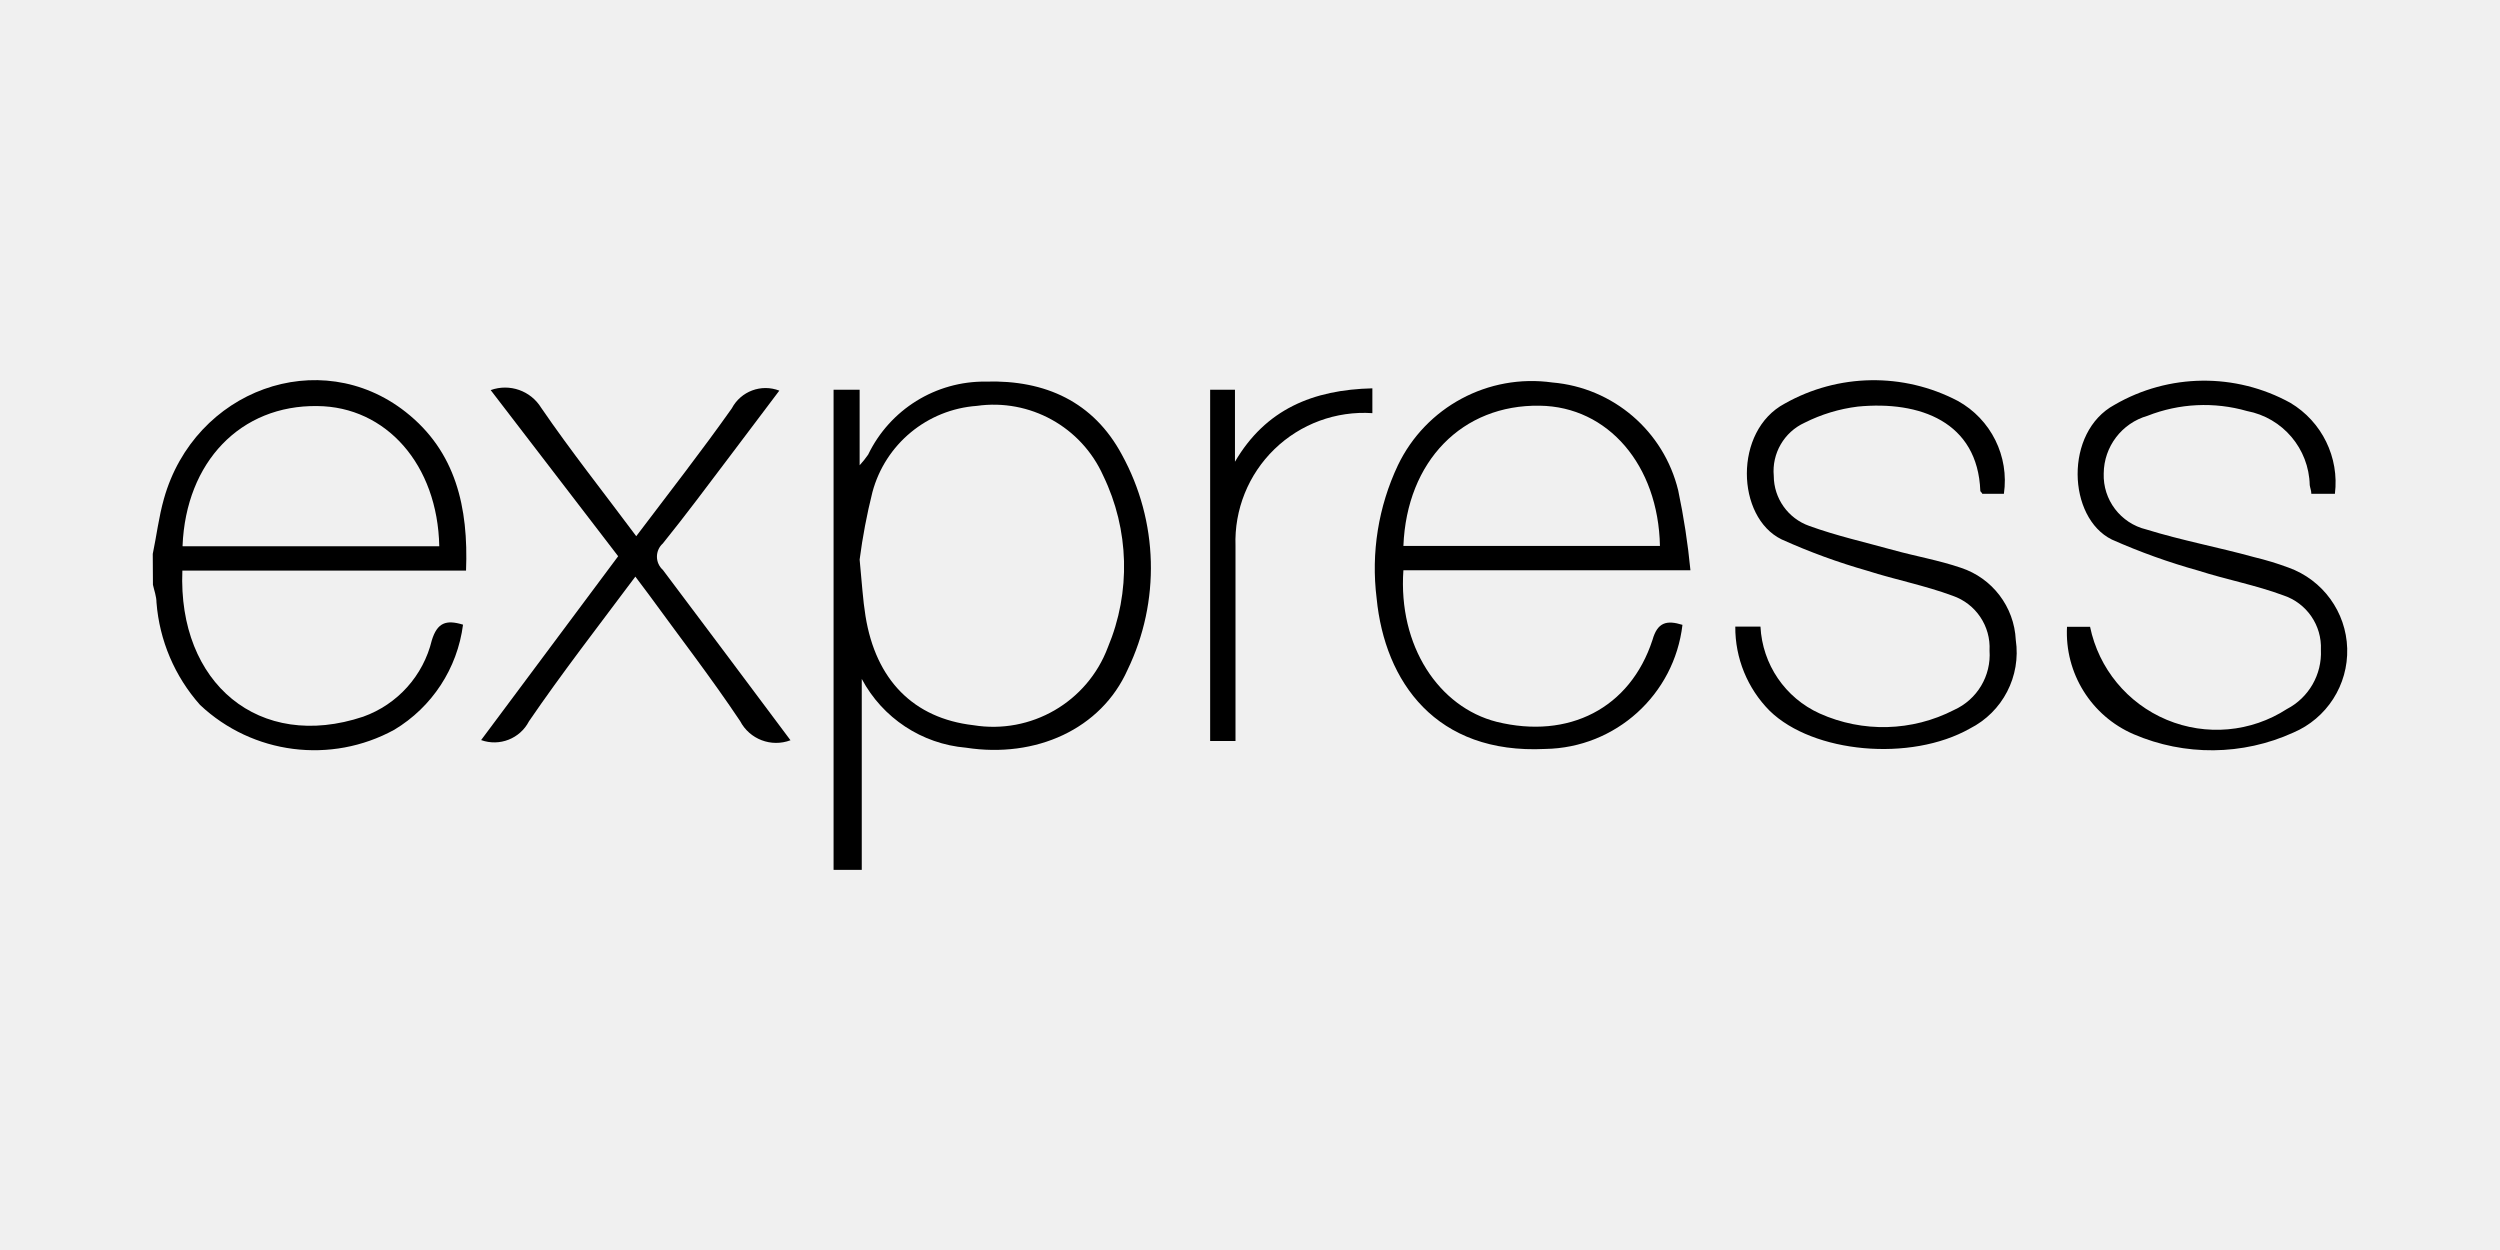
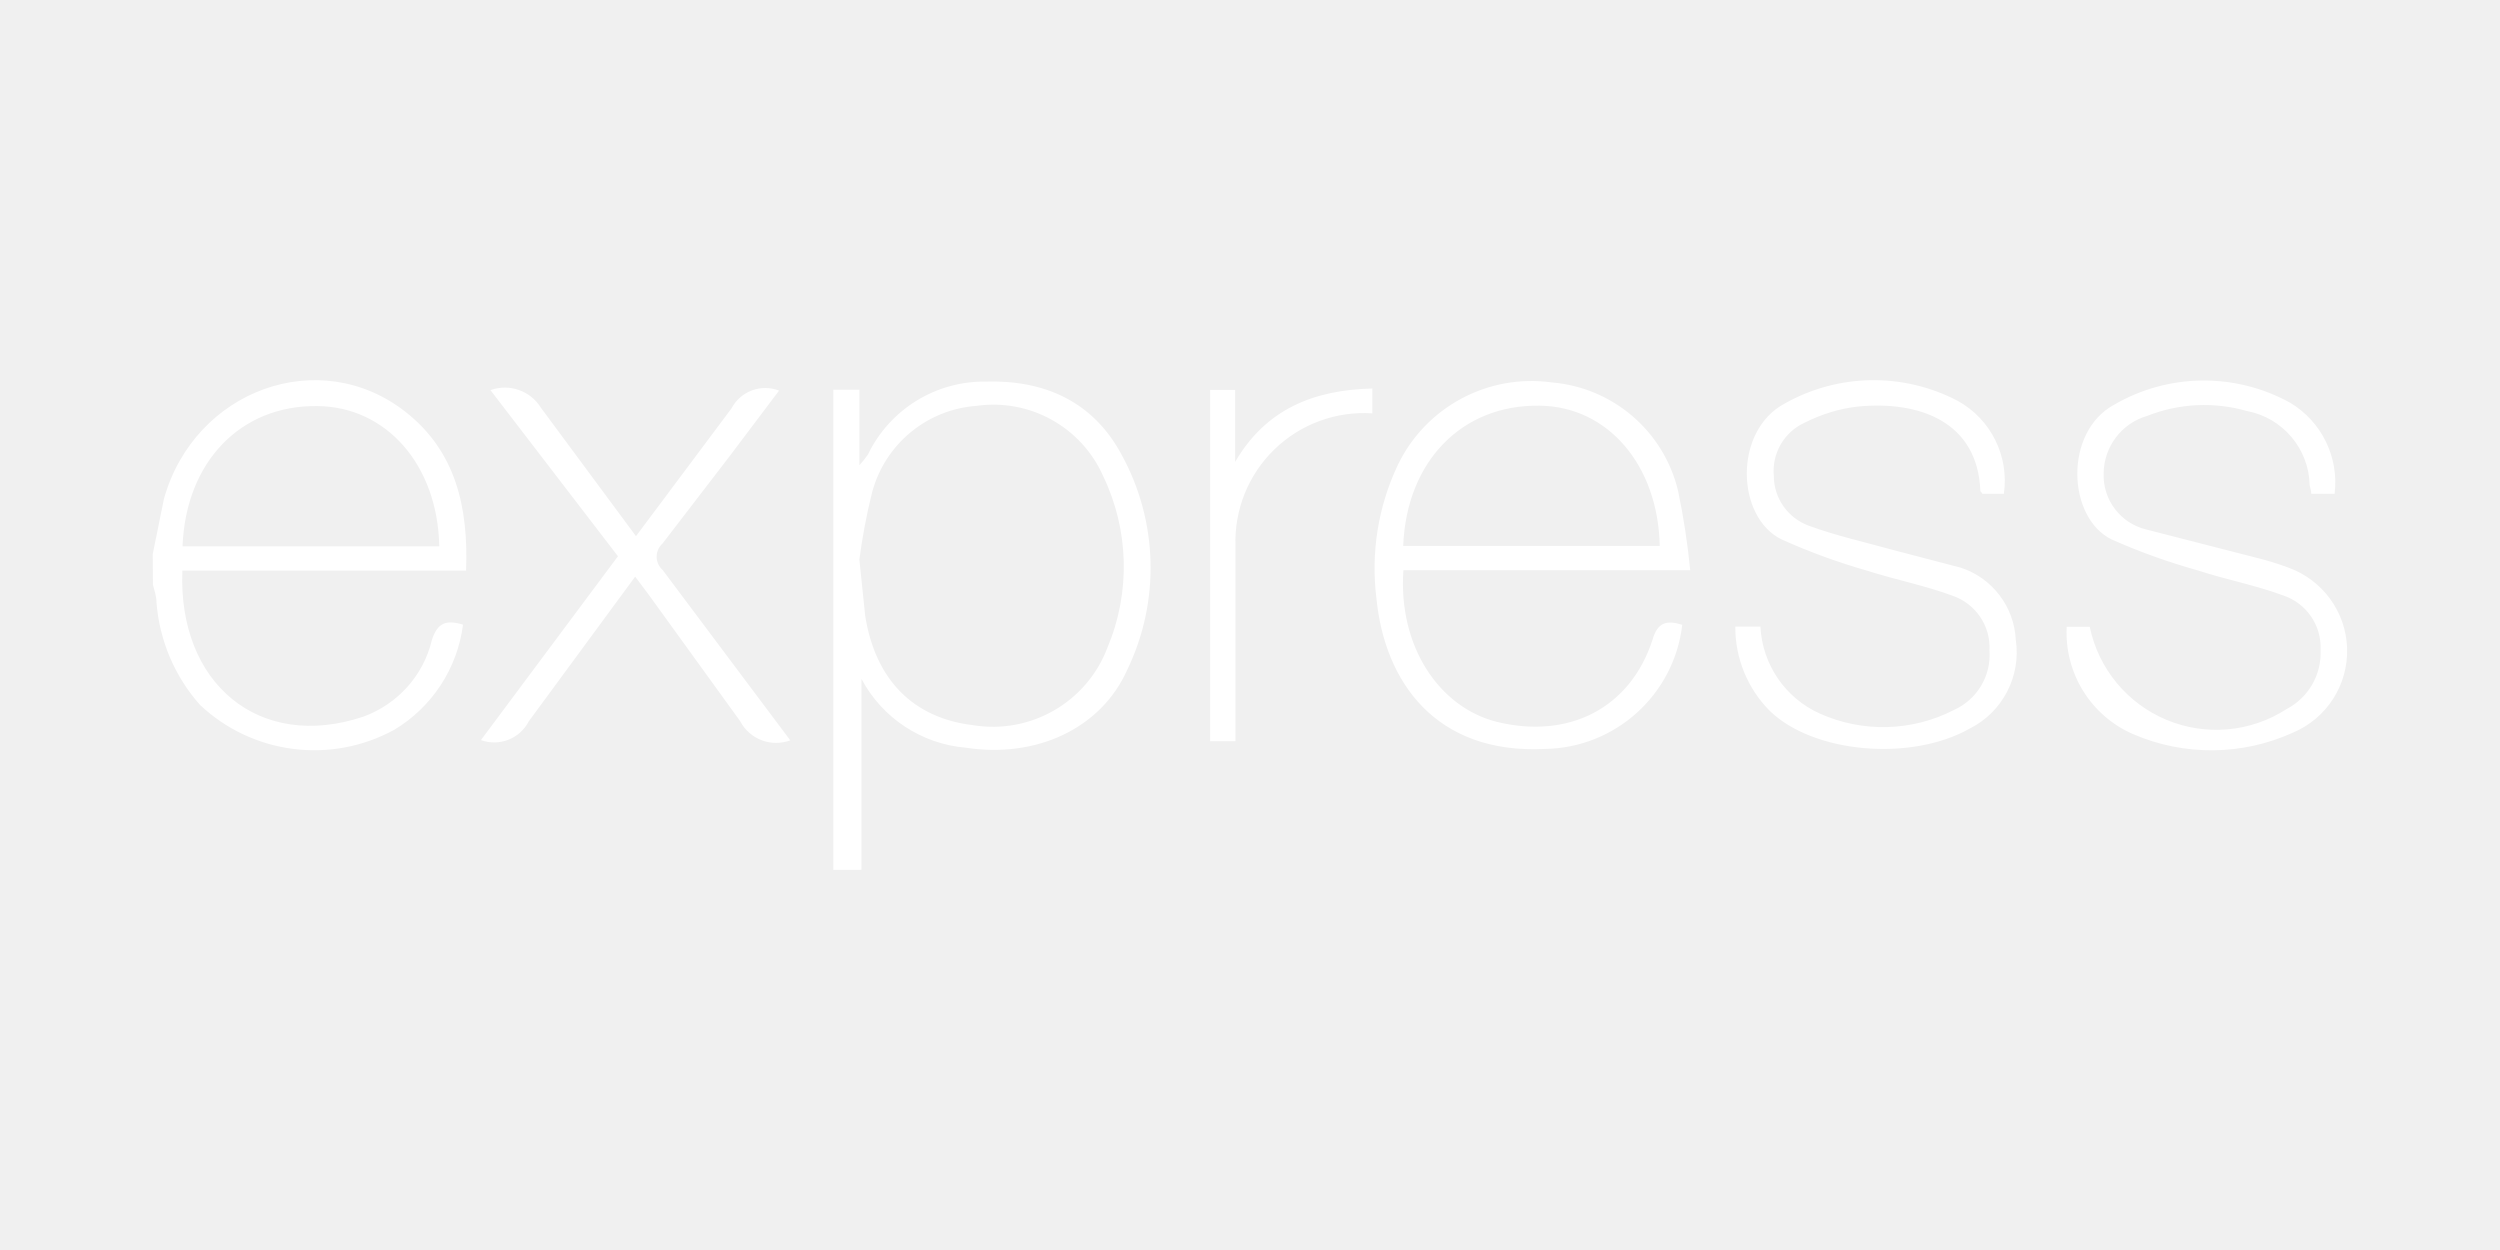
- <svg xmlns="http://www.w3.org/2000/svg" id="Express" viewBox="0 0 120 60" version="1.1" width="120" height="60">
-   <defs id="defs22" />
-   <g id="original-wordmark" transform="matrix(0.8510153,0,0,0.8510153,5.519842,-24.47269)">
-     <path d="M 40.53,77.82 V 50.74 H 42 V 55 a 5.57,5.57 0 0 0 0.48,-0.6 7.28,7.28 0 0 1 6.64,-4.12 c 3.35,-0.1 6.07,1.14 7.67,4.12 a 13.24,13.24 0 0 1 0.32,12.14 c -1.49,3.34 -5.17,5 -9.11,4.39 A 7.37,7.37 0 0 1 42.12,67.05 V 77.82 Z M 42,60.32 c 0.13,1.32 0.18,2.26 0.33,3.18 0.58,3.62 2.72,5.77 6.08,6.16 A 6.91,6.91 0 0 0 56,65.27 11.77,11.77 0 0 0 55.74,55.59 6.77,6.77 0 0 0 48.61,51.65 6.59,6.59 0 0 0 42.72,56.52 33.4,33.4 0 0 0 42,60.32 Z" id="path4" />
-     <path d="m 88.41,64 a 7.92,7.92 0 0 1 -7.74,7 c -6.16,0.31 -9.05,-3.78 -9.51,-8.5 a 13.62,13.62 0 0 1 1.2,-7.5 8.37,8.37 0 0 1 8.71,-4.67 8,8 0 0 1 7.1,6.09 41.09,41.09 0 0 1 0.69,4.5 H 72.67 c -0.3,4.28 2,7.72 5.26,8.55 4.06,1 7.53,-0.76 8.79,-4.62 C 87,63.86 87.51,63.72 88.41,64 Z M 72.67,59.55 h 14.47 c -0.09,-4.56 -2.93,-7.86 -6.78,-7.91 -4.36,-0.07 -7.5,3.11 -7.69,7.91 z" id="path6" />
-     <path d="m 91.39,64.1 h 1.42 a 5.69,5.69 0 0 0 3.34,4.9 8.73,8.73 0 0 0 7.58,-0.2 3.41,3.41 0 0 0 2,-3.35 3.09,3.09 0 0 0 -2.08,-3.09 c -1.56,-0.58 -3.22,-0.9 -4.81,-1.41 A 35.25,35.25 0 0 1 94,59.18 c -2.56,-1.25 -2.72,-6.12 0.18,-7.66 a 10.21,10.21 0 0 1 9.76,-0.15 5.14,5.14 0 0 1 2.6,5.24 h -1.22 c 0,-0.06 -0.11,-0.11 -0.11,-0.17 -0.15,-3.89 -3.41,-5.09 -6.91,-4.75 a 9.17,9.17 0 0 0 -3,0.91 3,3 0 0 0 -1.74,3 3,3 0 0 0 2,2.82 c 1.54,0.56 3.15,0.92 4.73,1.36 1.27,0.35 2.59,0.58 3.82,1 a 4.51,4.51 0 0 1 3.1,4.07 4.81,4.81 0 0 1 -2.59,5 c -3.34,1.89 -8.84,1.39 -11.29,-1 A 6.67,6.67 0 0 1 91.39,64.1 Z" id="path8" />
-     <path d="m 125.21,56.61 h -1.33 c 0,-0.18 -0.07,-0.34 -0.09,-0.49 a 4.35,4.35 0 0 0 -3.54,-4.18 8.73,8.73 0 0 0 -5.61,0.27 3.41,3.41 0 0 0 -2.47,3.25 3.14,3.14 0 0 0 2.4,3.16 c 2,0.62 4.05,1 6.08,1.56 a 17,17 0 0 1 1.94,0.59 5,5 0 0 1 0.27,9.31 11.13,11.13 0 0 1 -9,0.09 6.24,6.24 0 0 1 -3.76,-6.06 h 0.56 0.74 a 7.29,7.29 0 0 0 11.1,4.64 3.57,3.57 0 0 0 1.92,-3.34 3.09,3.09 0 0 0 -2.11,-3.07 c -1.56,-0.58 -3.22,-0.89 -4.81,-1.4 a 35.43,35.43 0 0 1 -4.87,-1.75 c -2.5,-1.23 -2.7,-6.06 0.15,-7.6 a 10.07,10.07 0 0 1 9.92,-0.11 5.23,5.23 0 0 1 2.51,5.13 z" id="path10" />
-     <path d="M 38.1,70.51 A 2.29,2.29 0 0 1 35.26,69.43 C 33.63,66.99 31.83,64.66 30.1,62.28 l -0.75,-1 c -2.06,2.76 -4.12,5.41 -6,8.16 a 2.2,2.2 0 0 1 -2.7,1.06 l 7.73,-10.37 -7.19,-9.37 a 2.39,2.39 0 0 1 2.85,1 c 1.67,2.44 3.52,4.77 5.36,7.24 1.85,-2.45 3.68,-4.79 5.39,-7.21 a 2.15,2.15 0 0 1 2.68,-1 l -2.79,3.7 c -1.25,1.65 -2.48,3.31 -3.78,4.92 a 1,1 0 0 0 0,1.49 c 2.39,3.17 4.76,6.35 7.2,9.61 z" id="path12" />
-     <path d="m 70.92,50.66 v 1.4 a 7.25,7.25 0 0 0 -7.72,7.49 q 0,4.94 0,9.88 c 0,0.35 0,0.7 0,1.12 H 61.77 V 50.74 h 1.4 v 4.06 c 1.73,-2.96 4.4,-4.06 7.75,-4.14 z" id="path14" />
-     <path d="m 2.13,60 c 0.21,-1 0.34,-2.09 0.63,-3.11 1.73,-6.15 8.78,-8.71 13.63,-4.9 2.84,2.23 3.55,5.39 3.41,8.95 H 3.8 C 3.54,67.3 8.13,71.14 14,69.18 a 6.09,6.09 0 0 0 3.87,-4.31 c 0.31,-1 0.81,-1.17 1.76,-0.88 A 8.12,8.12 0 0 1 15.75,69.92 9.4,9.4 0 0 1 4.8,68.52 9.85,9.85 0 0 1 2.34,62.74 c 0,-0.34 -0.13,-0.68 -0.2,-1 Q 2.13,60.85 2.13,60 Z M 3.82,59.57 H 18.29 C 18.2,54.96 15.29,51.69 11.41,51.66 7.09,51.6 4,54.8 3.81,59.55 Z" id="path16" />
-   </g>
+ <svg xmlns="http://www.w3.org/2000/svg" width="120" height="60">
+   <path fill="#fff" d="M40 41.753V18.708h1.25v3.625a4.74 4.74 0 0 0 .408-.511c1.044-2.166 3.246-3.533 5.65-3.506 2.85-.085 5.166.97 6.527 3.506a11.27 11.27 0 0 1 .272 10.331c-1.268 2.842-4.4 4.255-7.753 3.736a6.27 6.27 0 0 1-5.004-3.302v9.165zm1.25-14.893l.28 2.706c.494 3.08 2.315 4.9 5.174 5.242a5.88 5.88 0 0 0 6.459-3.736c1.112-2.65 1.03-5.65-.22-8.238a5.76 5.76 0 0 0-6.068-3.353 5.61 5.61 0 0 0-5.012 4.144 28.62 28.62 0 0 0-.613 3.234zm39.498 3.132a6.74 6.74 0 0 1-6.587 5.957c-5.242.264-7.702-3.217-8.093-7.234a11.59 11.59 0 0 1 1.021-6.383 7.12 7.12 0 0 1 7.412-3.974 6.81 6.81 0 0 1 6.042 5.183 34.97 34.97 0 0 1 .587 3.83H67.363c-.255 3.642 1.702 6.57 4.476 7.276 3.455.85 6.408-.647 7.48-3.932.238-.843.672-.962 1.438-.723zm-13.395-3.787h12.314c-.077-3.88-2.493-6.7-5.77-6.732-3.7-.06-6.383 2.647-6.544 6.732zm15.94 3.872H84.5a4.84 4.84 0 0 0 2.842 4.17 7.43 7.43 0 0 0 6.451-.17 2.9 2.9 0 0 0 1.702-2.851 2.63 2.63 0 0 0-1.77-2.63c-1.328-.494-2.74-.766-4.093-1.2a30 30 0 0 1-4.119-1.506c-2.18-1.064-2.315-5.208.153-6.52a8.69 8.69 0 0 1 8.306-.128c1.594.88 2.475 2.657 2.213 4.46H95.15c0-.05-.094-.094-.094-.145-.128-3.3-2.902-4.332-5.88-4.042-.9.1-1.753.372-2.553.774a2.55 2.55 0 0 0-1.48 2.553 2.55 2.55 0 0 0 1.702 2.4c1.3.477 2.68.783 4.025 1.157l3.25.85a3.84 3.84 0 0 1 2.638 3.464c.26 1.745-.63 3.46-2.204 4.255-2.842 1.608-7.523 1.183-9.608-.85-1.067-1.073-1.662-2.53-1.65-4.042zm28.78-6.374h-1.132c0-.153-.06-.3-.077-.417a3.7 3.7 0 0 0-3.013-3.557 7.43 7.43 0 0 0-4.774.23 2.9 2.9 0 0 0-2.102 2.766 2.67 2.67 0 0 0 2.042 2.689l5.174 1.328a14.39 14.39 0 0 1 1.65.502c1.65.6 2.77 2.132 2.82 3.883a4.25 4.25 0 0 1-2.6 4.04 9.47 9.47 0 0 1-7.659.077 5.31 5.31 0 0 1-3.2-5.157h1.106c.416 2.005 1.793 3.675 3.682 4.465s4.046.596 5.764-.516a3.04 3.04 0 0 0 1.634-2.842 2.63 2.63 0 0 0-1.796-2.613c-1.328-.494-2.74-.757-4.093-1.2a30.15 30.15 0 0 1-4.144-1.489c-2.128-1.047-2.298-5.157.128-6.468a8.57 8.57 0 0 1 8.442-.094 4.45 4.45 0 0 1 2.136 4.366zm-74.13 11.83a1.95 1.95 0 0 1-2.417-.919l-4.4-6.085-.638-.85-5.106 6.944a1.87 1.87 0 0 1-2.298.902l6.578-8.825-6.12-7.974c.908-.328 1.92.028 2.425.85l4.56 6.16 4.587-6.136a1.83 1.83 0 0 1 2.281-.851L35.02 21.9l-3.217 4.187a.85.85 0 0 0 0 1.268l6.127 8.178zm27.93-16.892v1.2a6.17 6.17 0 0 0-6.57 6.374q0 4.204 0 8.408v.953h-1.217v-16.86h1.2v3.455c1.472-2.52 3.744-3.455 6.595-3.523zM7.333 26.59l.536-2.647c1.472-5.234 7.472-7.412 11.6-4.17 2.417 1.898 3.02 4.587 2.902 7.617H8.754c-.22 5.412 3.685 8.68 8.68 7.012 1.646-.6 2.885-1.968 3.293-3.668.264-.85.7-.996 1.498-.75a6.91 6.91 0 0 1-3.302 5.047 8 8 0 0 1-9.319-1.191c-1.216-1.367-1.95-3.095-2.093-4.92 0-.3-.1-.58-.17-.85q-.01-.757-.01-1.48zm1.438-.366h12.314c-.077-3.923-2.553-6.706-5.855-6.732-3.676-.05-6.306 2.672-6.468 6.715z" />
</svg>
